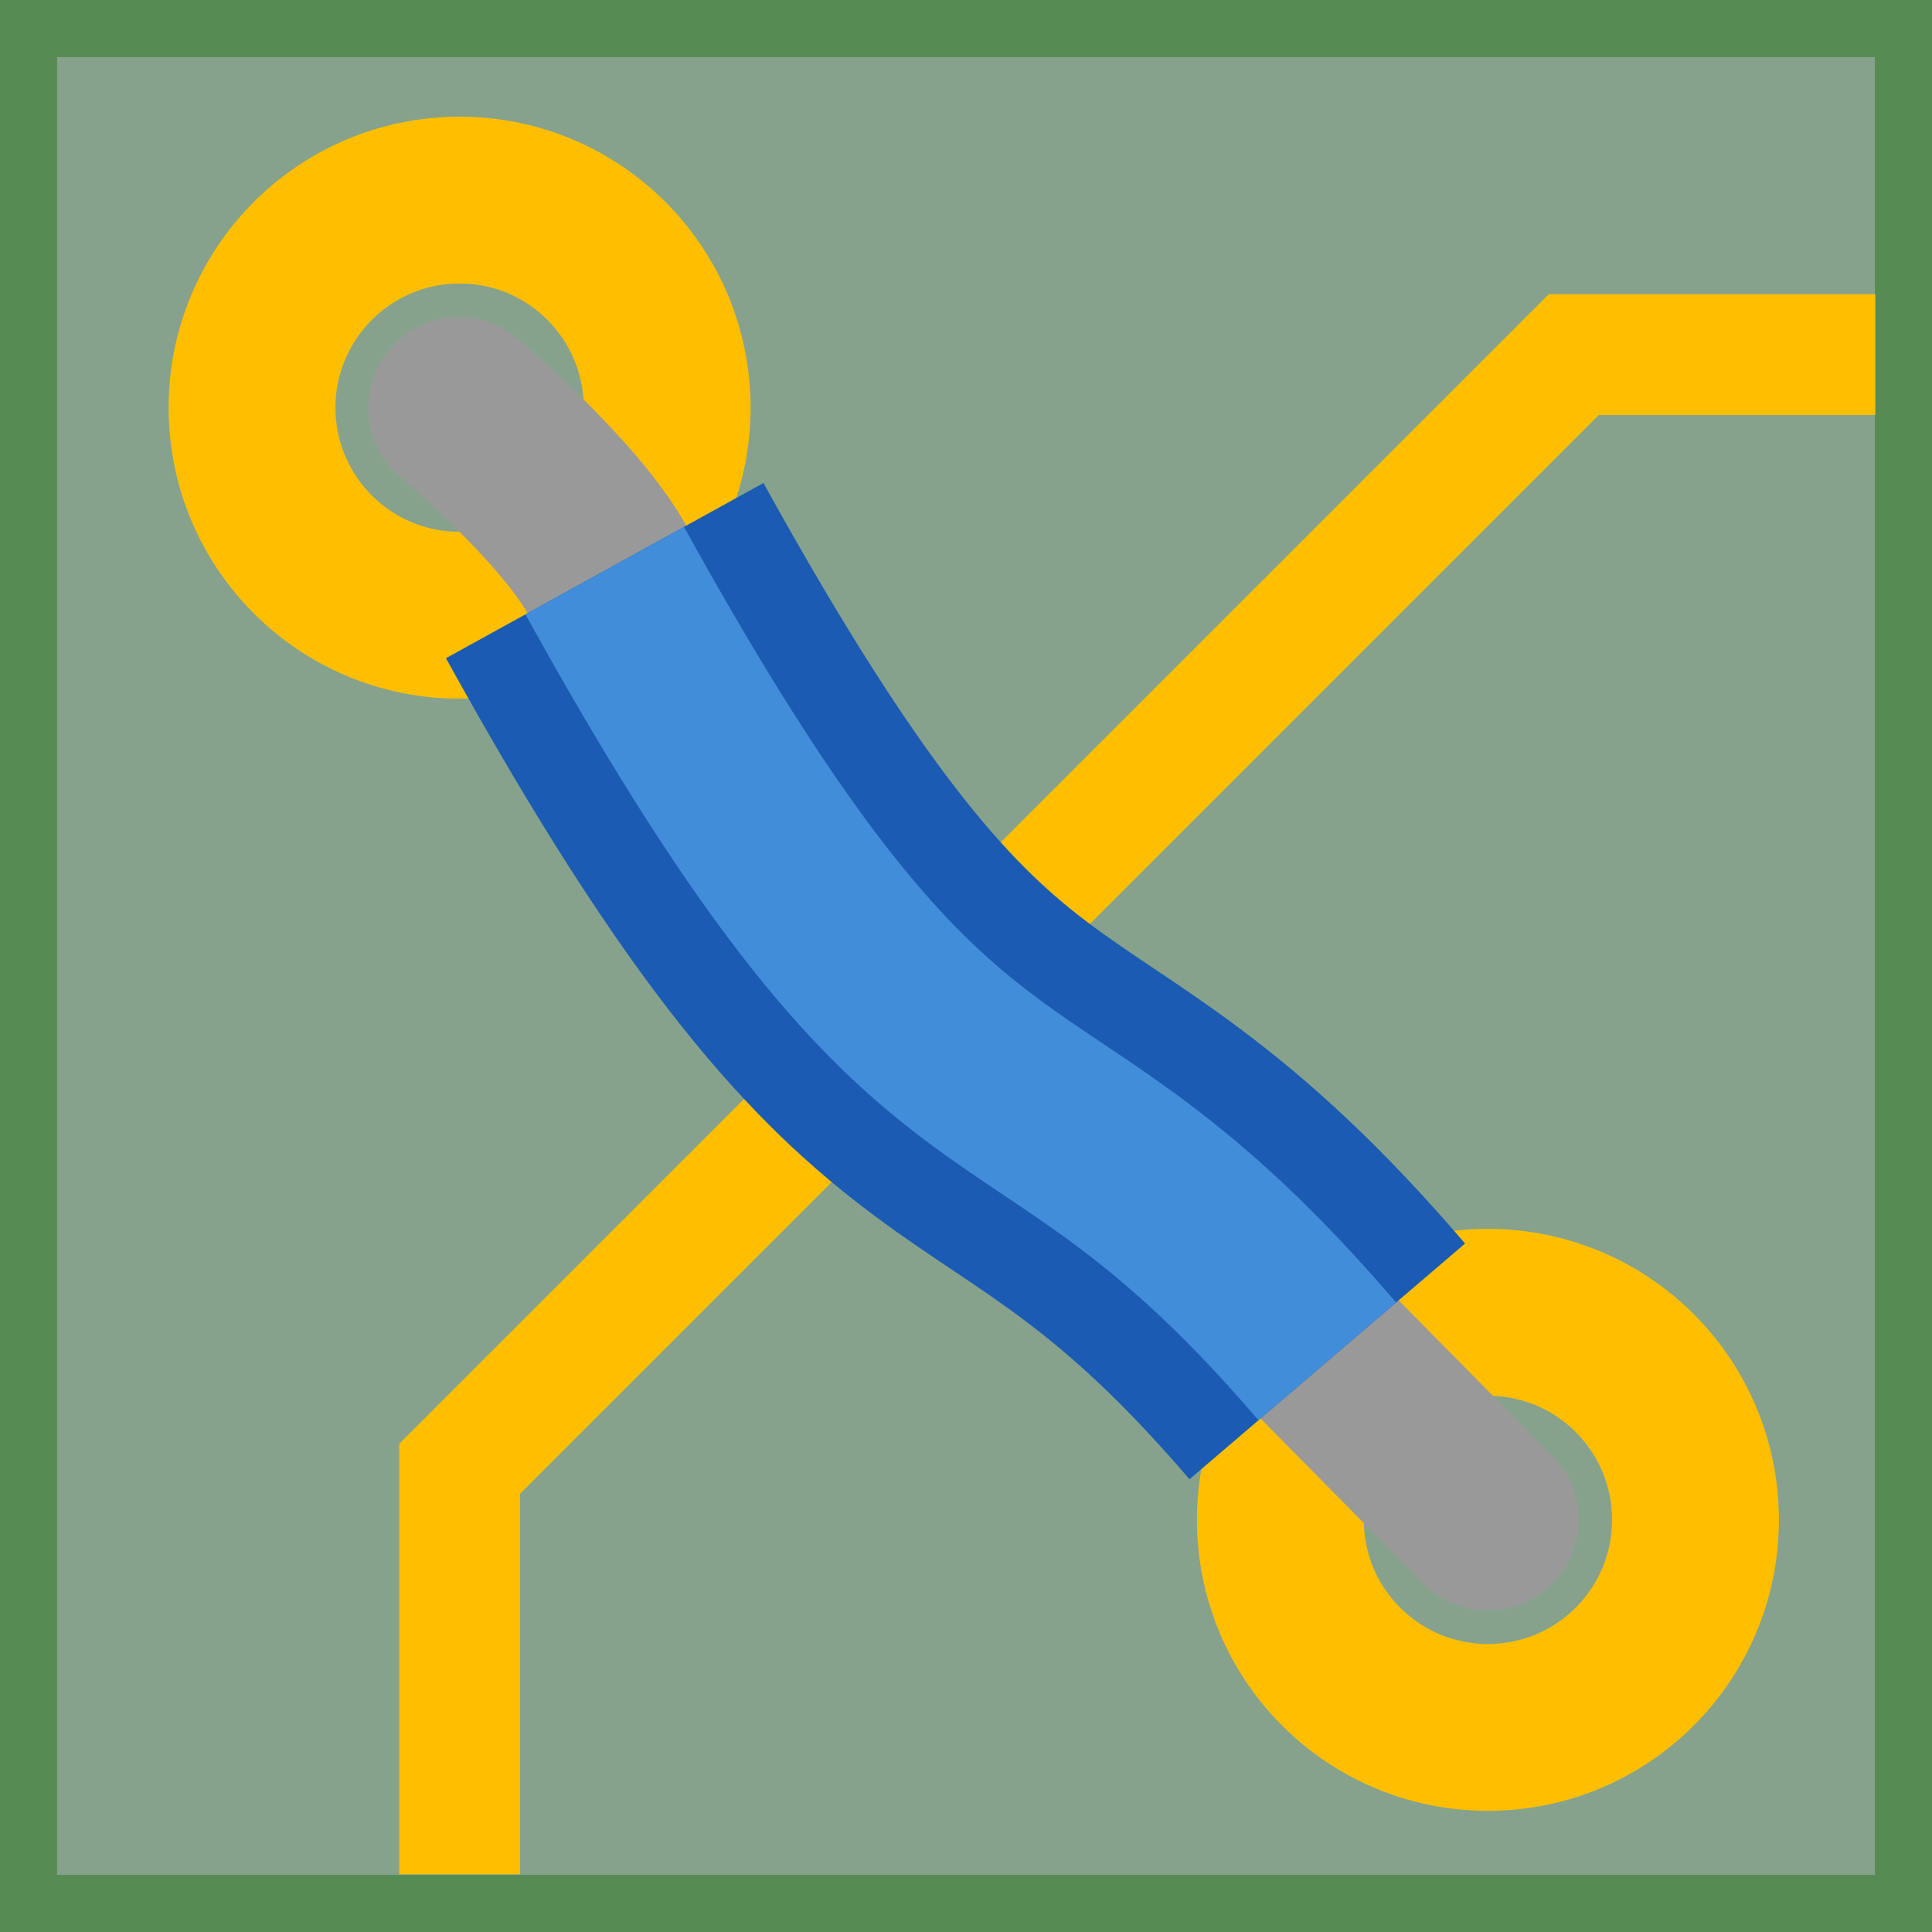
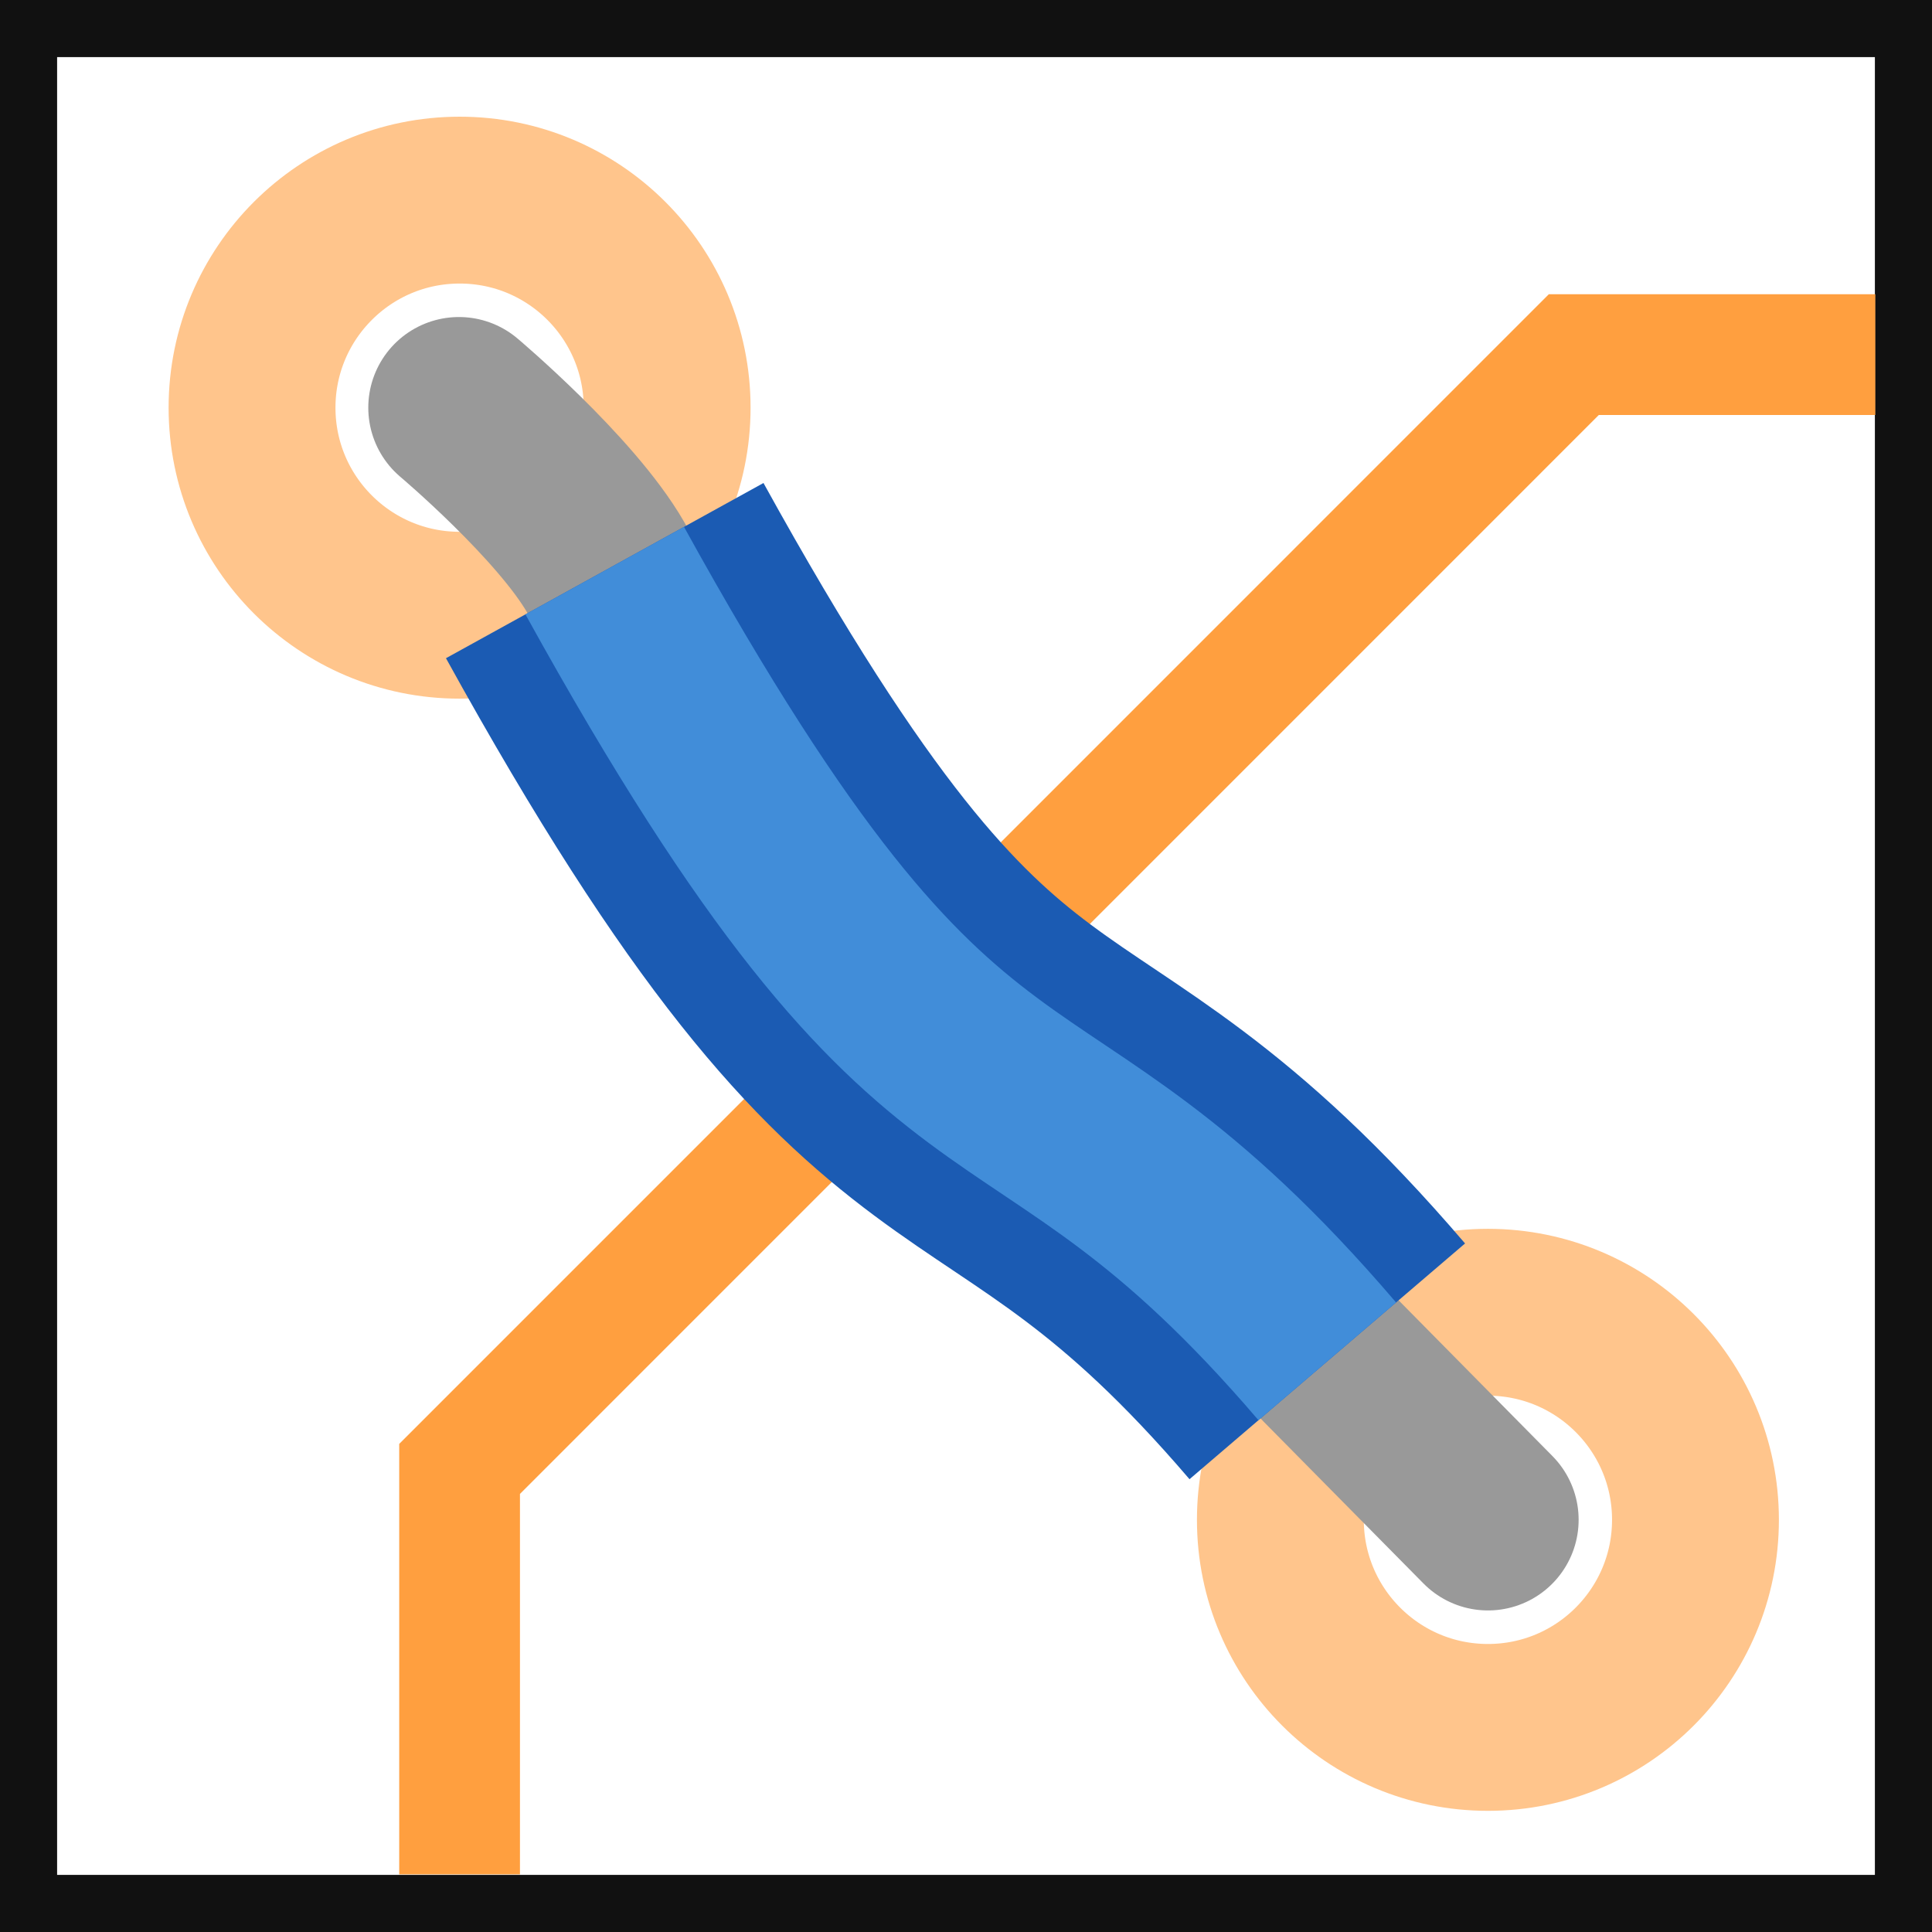
<svg xmlns="http://www.w3.org/2000/svg" version="1.1" id="Ebene_1" x="0px" y="0px" width="32.003px" height="32.003px" viewBox="0 0 32.003 32.003" enable-background="new 0 0 32.003 32.003" xml:space="preserve">
-   <rect id="rect2383_2_" x="-0.026" y="-0.026" fill="#86A28C" stroke="#568B53" stroke-width="1.944" width="32.055" height="32.055" />
-   <polyline fill="none" stroke="#FFBF00" stroke-width="2" points="7.613,31.048 7.613,24.331 26.07,5.874 31.064,5.874 " />
-   <path id="path3157_1_" fill="none" stroke="#FFBF00" stroke-width="2.764" d="M11.051,6.753c0,1.898-1.538,3.438-3.438,3.438  c-1.897,0-3.438-1.537-3.438-3.438c0-1.898,1.54-3.438,3.438-3.438C9.513,3.314,11.051,4.854,11.051,6.753z" />
-   <path id="path3157_2_" fill="none" stroke="#FFBF00" stroke-width="2.764" d="M28.085,25.176c0,1.898-1.537,3.438-3.438,3.438  c-1.898,0-3.438-1.537-3.438-3.438c0-1.898,1.539-3.438,3.438-3.438C26.548,21.738,28.085,23.278,28.085,25.176z" />
+   <rect id="rect2383_2_" x="-0.026" y="-0.026" fill="#FFFFFF" stroke="#111111" stroke-width="1.944" width="32.055" height="32.055" />
+   <polyline fill="none" stroke="#FF9F3F" stroke-width="2" points="7.613,31.048 7.613,24.332 26.07,5.874 31.064,5.874 " />
+   <path id="path3157_1_" fill="none" stroke="#FFC58C" stroke-width="2.764" d="M11.051,6.753c0,1.898-1.538,3.438-3.438,3.438  c-1.897,0-3.438-1.537-3.438-3.438c0-1.898,1.54-3.438,3.438-3.438C9.513,3.314,11.051,4.854,11.051,6.753z" />
+   <path id="path3157_2_" fill="none" stroke="#FFC58C" stroke-width="2.764" d="M28.085,25.175c0,1.898-1.537,3.439-3.438,3.439  c-1.897,0-3.438-1.537-3.438-3.439c0-1.897,1.539-3.438,3.438-3.438C26.548,21.738,28.085,23.278,28.085,25.175z" />
  <line fill="none" stroke="#999999" stroke-width="3.003" stroke-linecap="round" stroke-linejoin="round" x1="24.648" y1="25.175" x2="22" y2="22.494" />
  <path fill="none" stroke="#999999" stroke-width="3.003" stroke-linecap="round" stroke-linejoin="round" d="M10.032,9.395  c-0.667-1.155-2.43-2.642-2.43-2.642" />
  <g>
-     <path fill="none" stroke="#1B5BB3" stroke-width="6.007" stroke-linejoin="round" d="M10.017,9.452   c5.818,10.544,6.891,7.163,11.969,13.099" />
-     <path fill="none" stroke="#418DD9" stroke-width="3" stroke-linejoin="round" d="M10.017,9.452   c5.818,10.544,6.891,7.163,11.969,13.099" />
+     <path fill="none" stroke="#1B5BB3" stroke-width="6.007" stroke-linejoin="round" d="M10.017,9.452   c5.818,10.543,6.891,7.163,11.969,13.098" />
+     <path fill="none" stroke="#418DD9" stroke-width="3" stroke-linejoin="round" d="M10.017,9.452   c5.818,10.543,6.891,7.163,11.969,13.098" />
  </g>
</svg>
